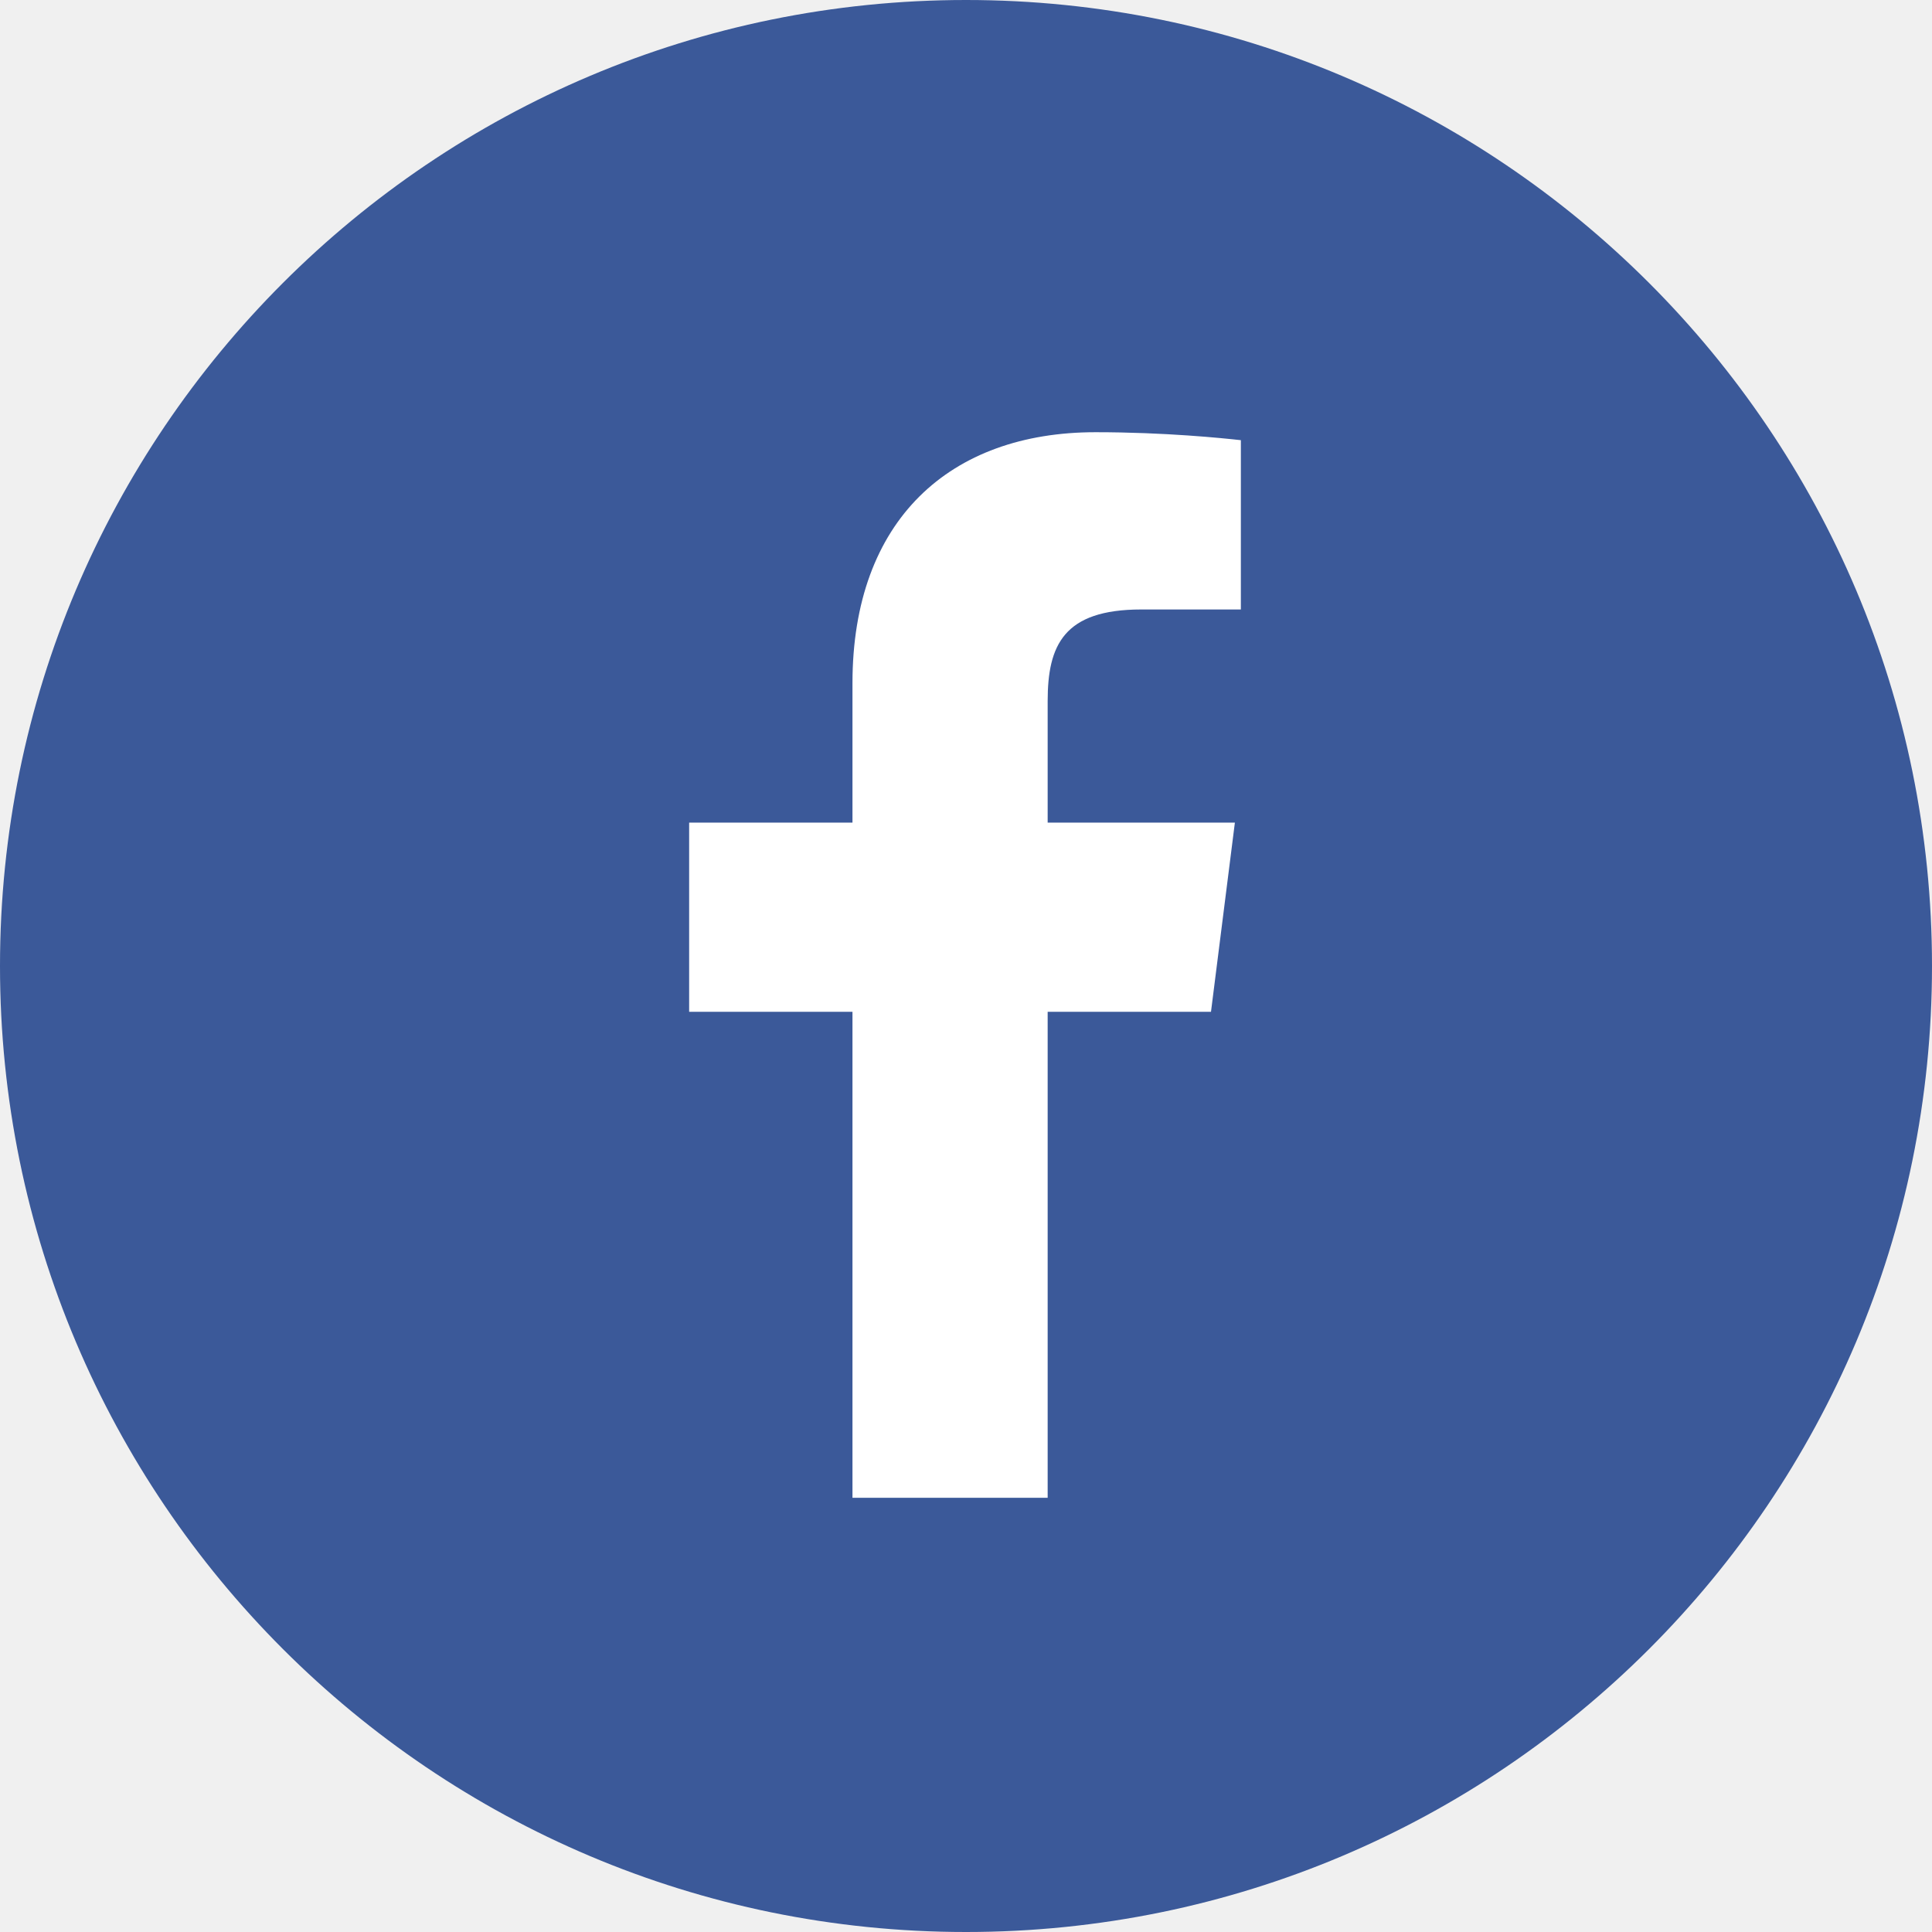
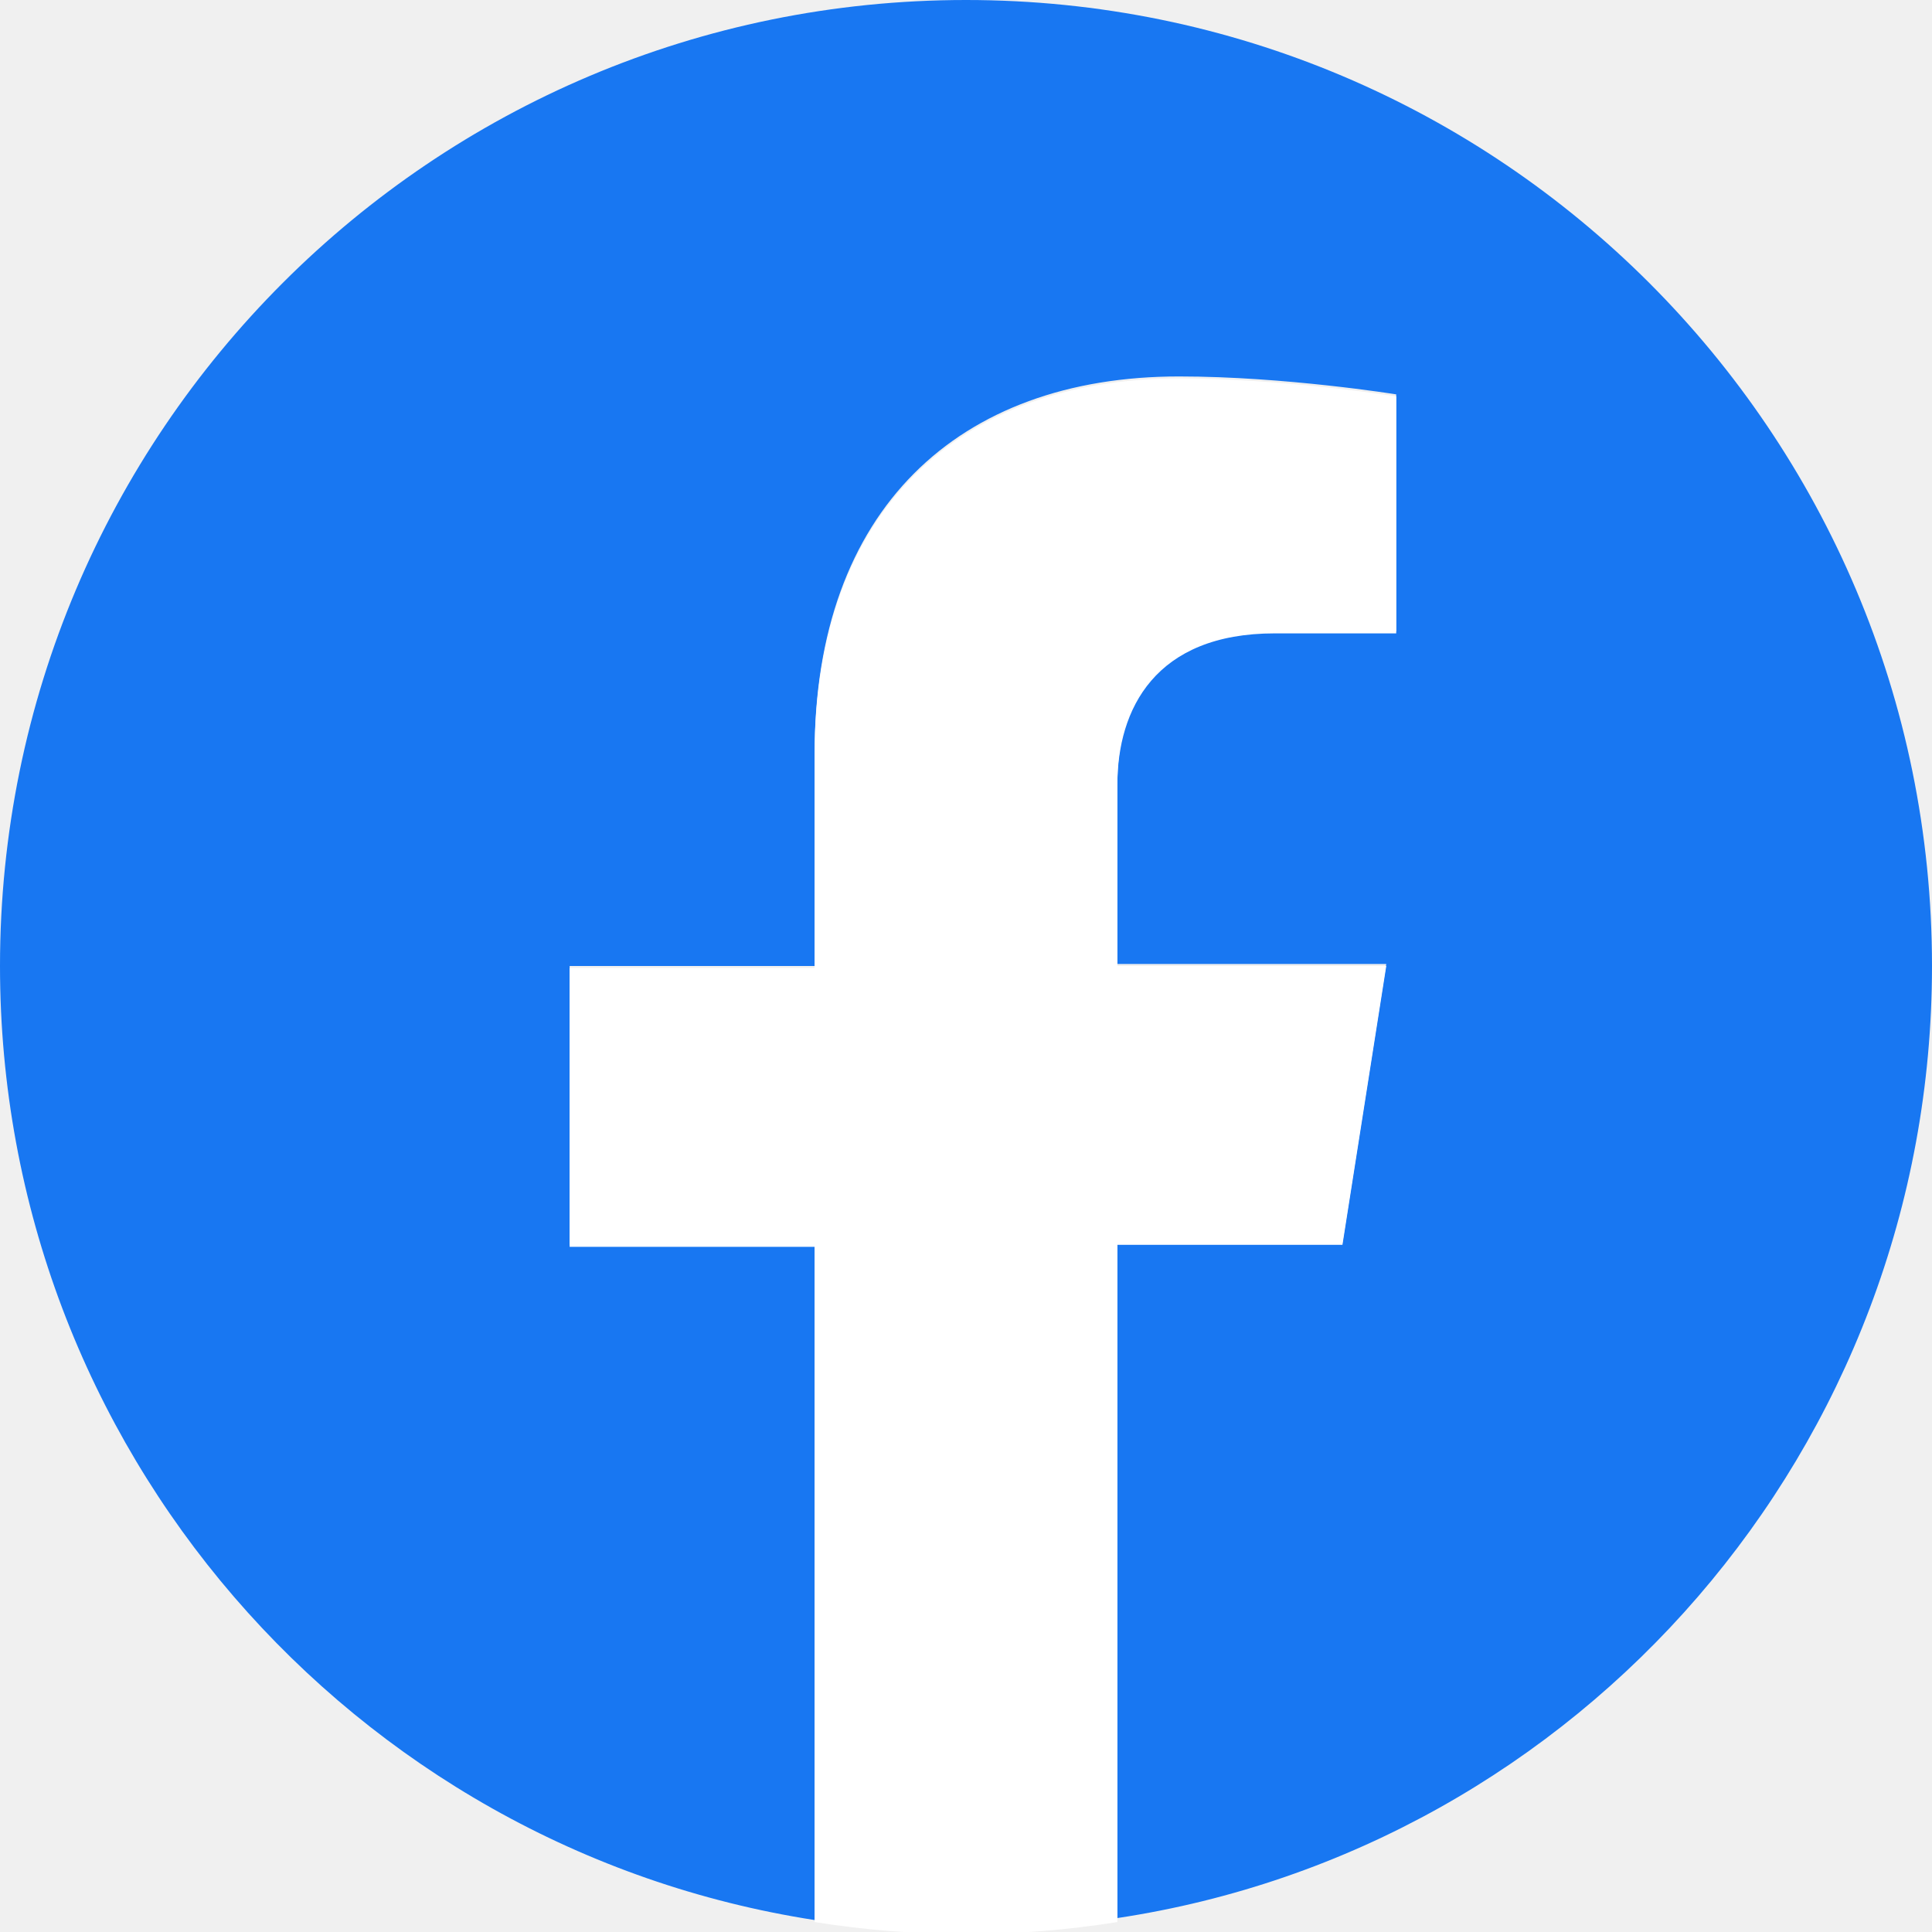
<svg xmlns="http://www.w3.org/2000/svg" version="1.1" id="Layer_1" x="0px" y="0px" viewBox="0 0 97 97" style="enable-background:new 0 0 97 97;" xml:space="preserve">
  <style type="text/css">
- 	.st0{fill:#3B5999;}
+ 	.st0{fill:#1877F2;}
	.st1{fill:#FFFFFF;}
</style>
-   <g id="Facebook" transform="translate(504, 0)">
-     <g id="facebook">
-       <g id="Layer_1_7_">
-         <circle id="XMLID_6_" class="st0" cx="-455.5" cy="48.5" r="48.5" />
-         <path id="f" class="st1" d="M-451.4,75.2V50.8h8.2l1.2-9.5h-9.4v-6.1c0-2.8,0.8-4.6,4.7-4.6h5v-8.5c-0.9-0.1-3.8-0.4-7.3-0.4     c-7.3,0-12.2,4.4-12.2,12.6v7h-8.2v9.5h8.2v24.4L-451.4,75.2L-451.4,75.2z" />
-       </g>
-     </g>
+   <g>
+     <path class="st0" d="M97,48.5C97,21.7,75.3,0,48.5,0S0,21.7,0,48.5c0,24.2,17.7,44.3,40.9,47.9V62.5H28.6v-14h12.3V37.8   c0-12.2,7.2-18.9,18.3-18.9c5.3,0,10.9,0.9,10.9,0.9v11.9H64c-6,0-7.9,3.7-7.9,7.6v9.1h13.5l-2.2,14H56.1v33.9   C79.3,92.8,97,72.7,97,48.5z" />
+     <path class="st1" d="M67.4,62.5l2.2-14H56.1v-9.1c0-3.8,1.9-7.6,7.9-7.6h6.1V19.9c0,0-5.6-0.9-10.9-0.9c-11.1,0-18.3,6.7-18.3,18.9   v10.7H28.6v14h12.3v33.9c2.5,0.4,5,0.6,7.6,0.6s5.1-0.2,7.6-0.6V62.5H67.4z" />
  </g>
</svg>
